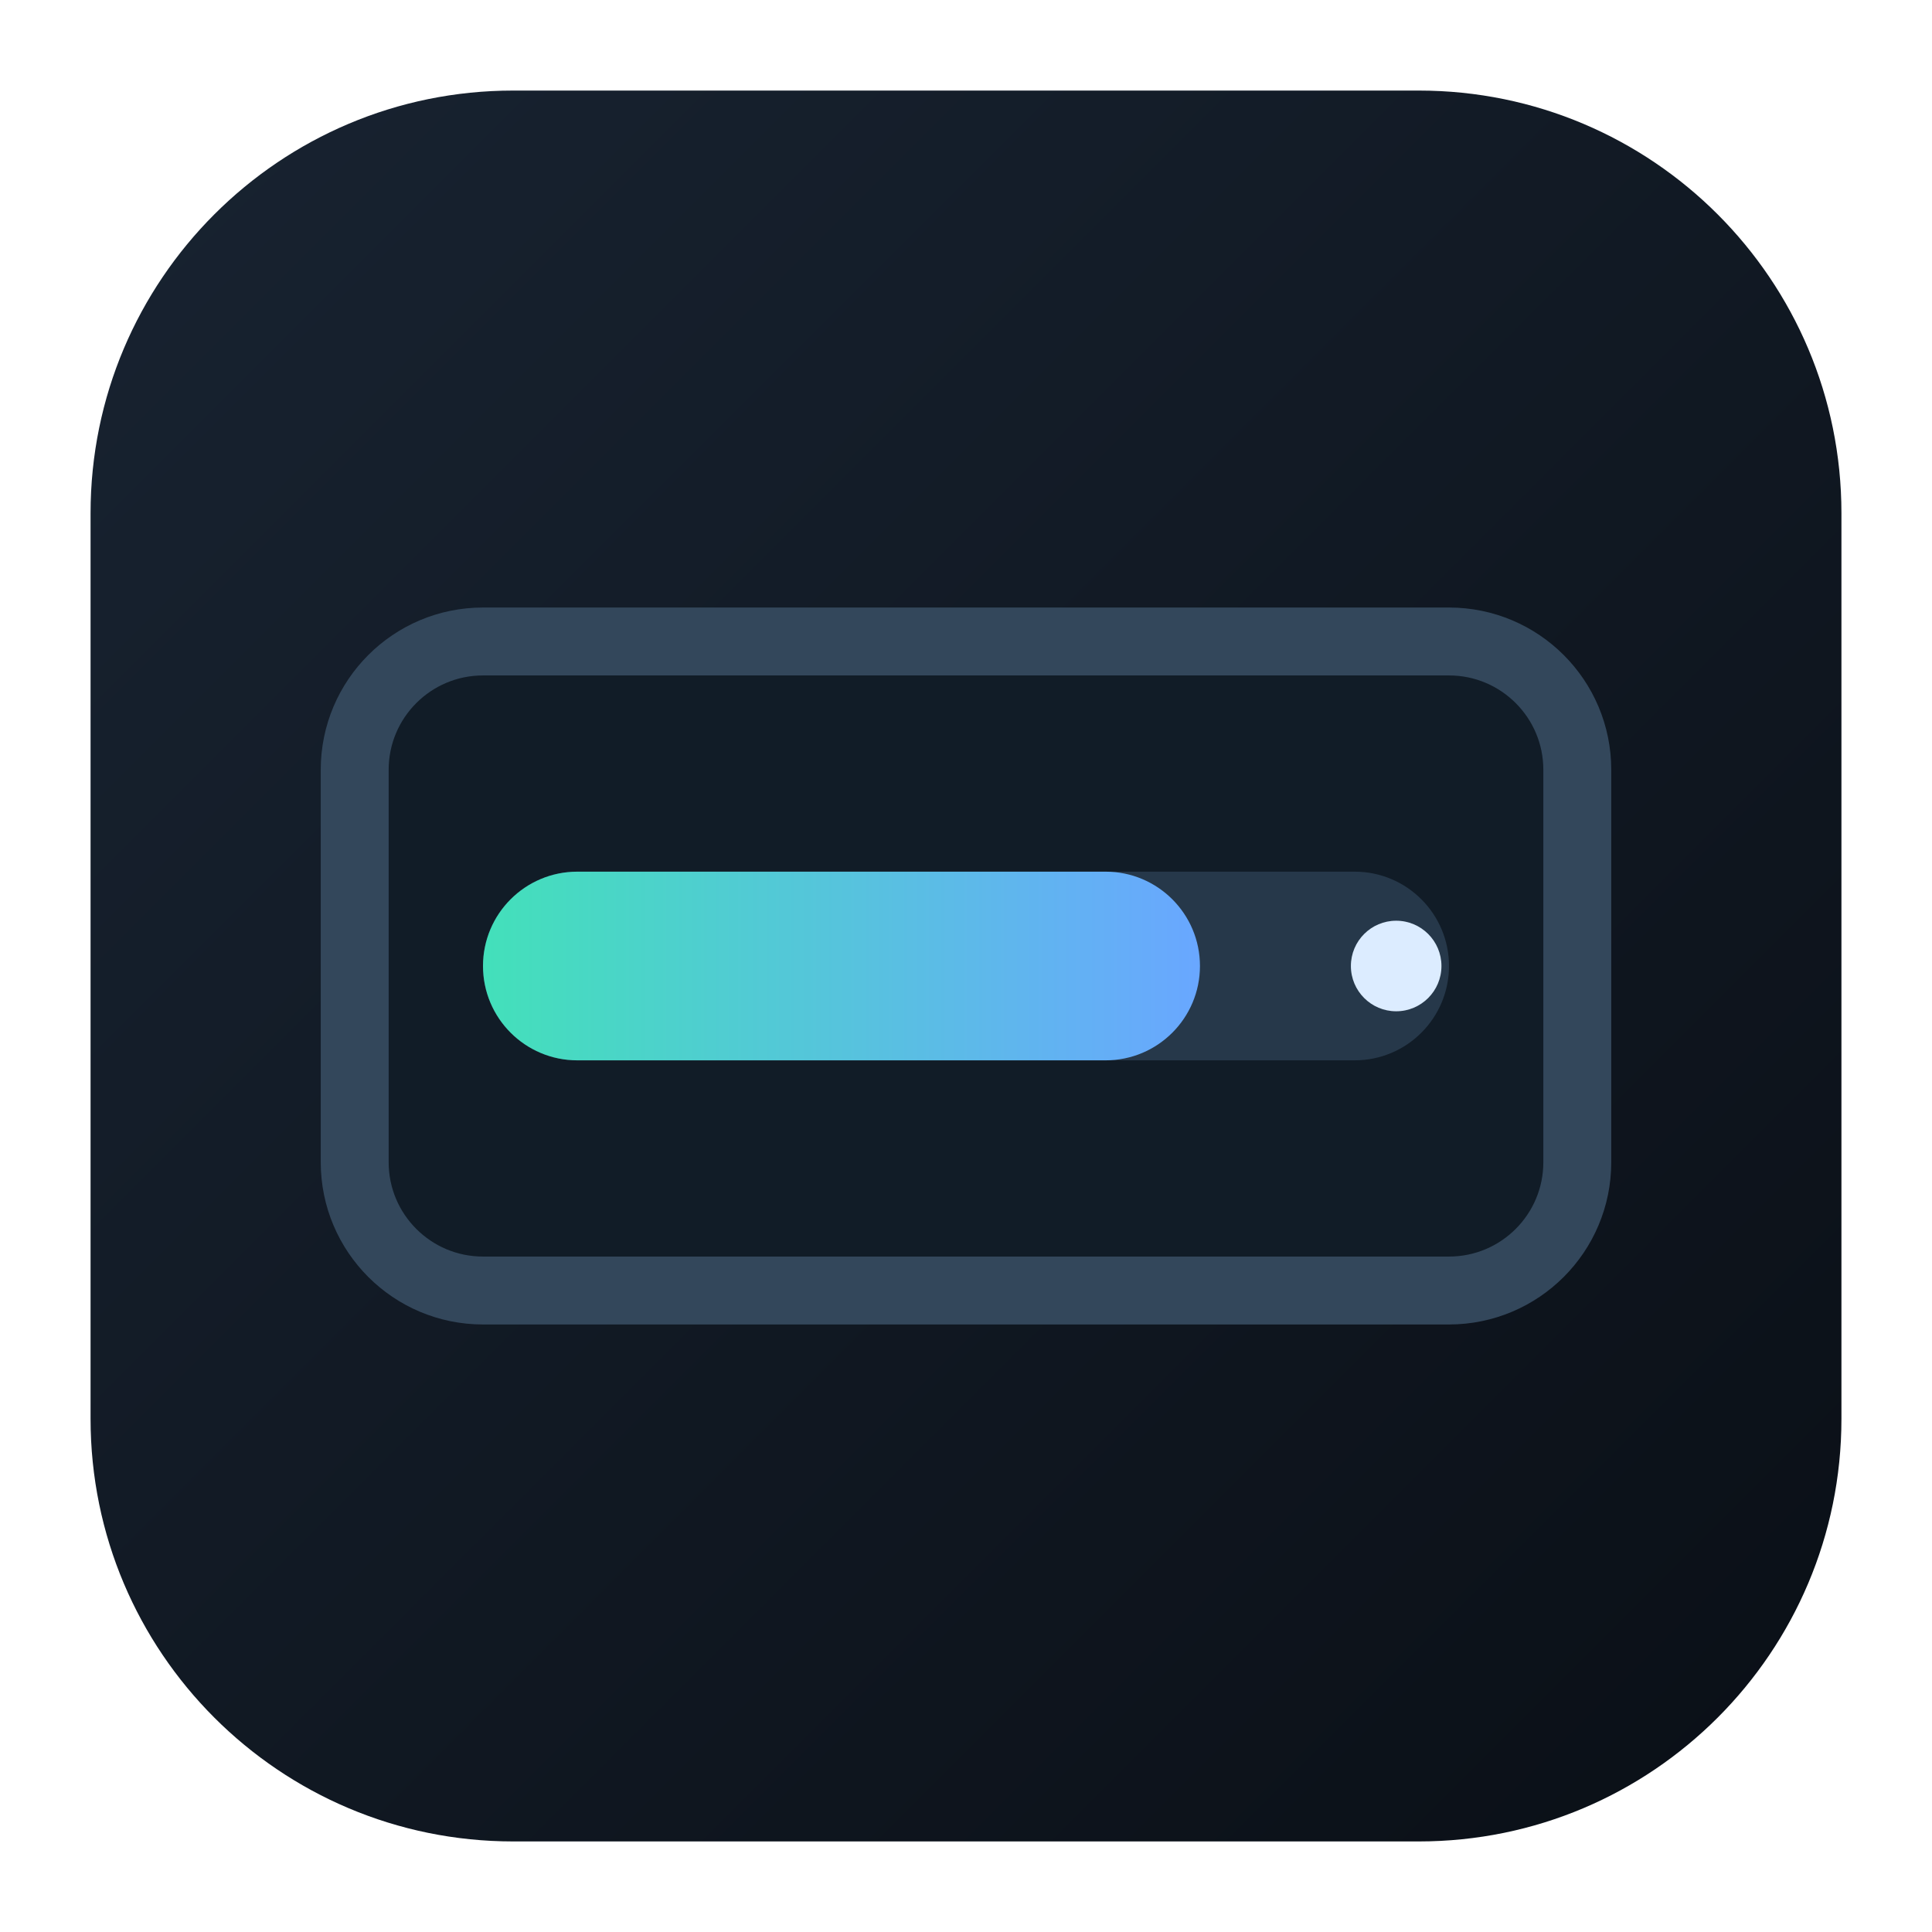
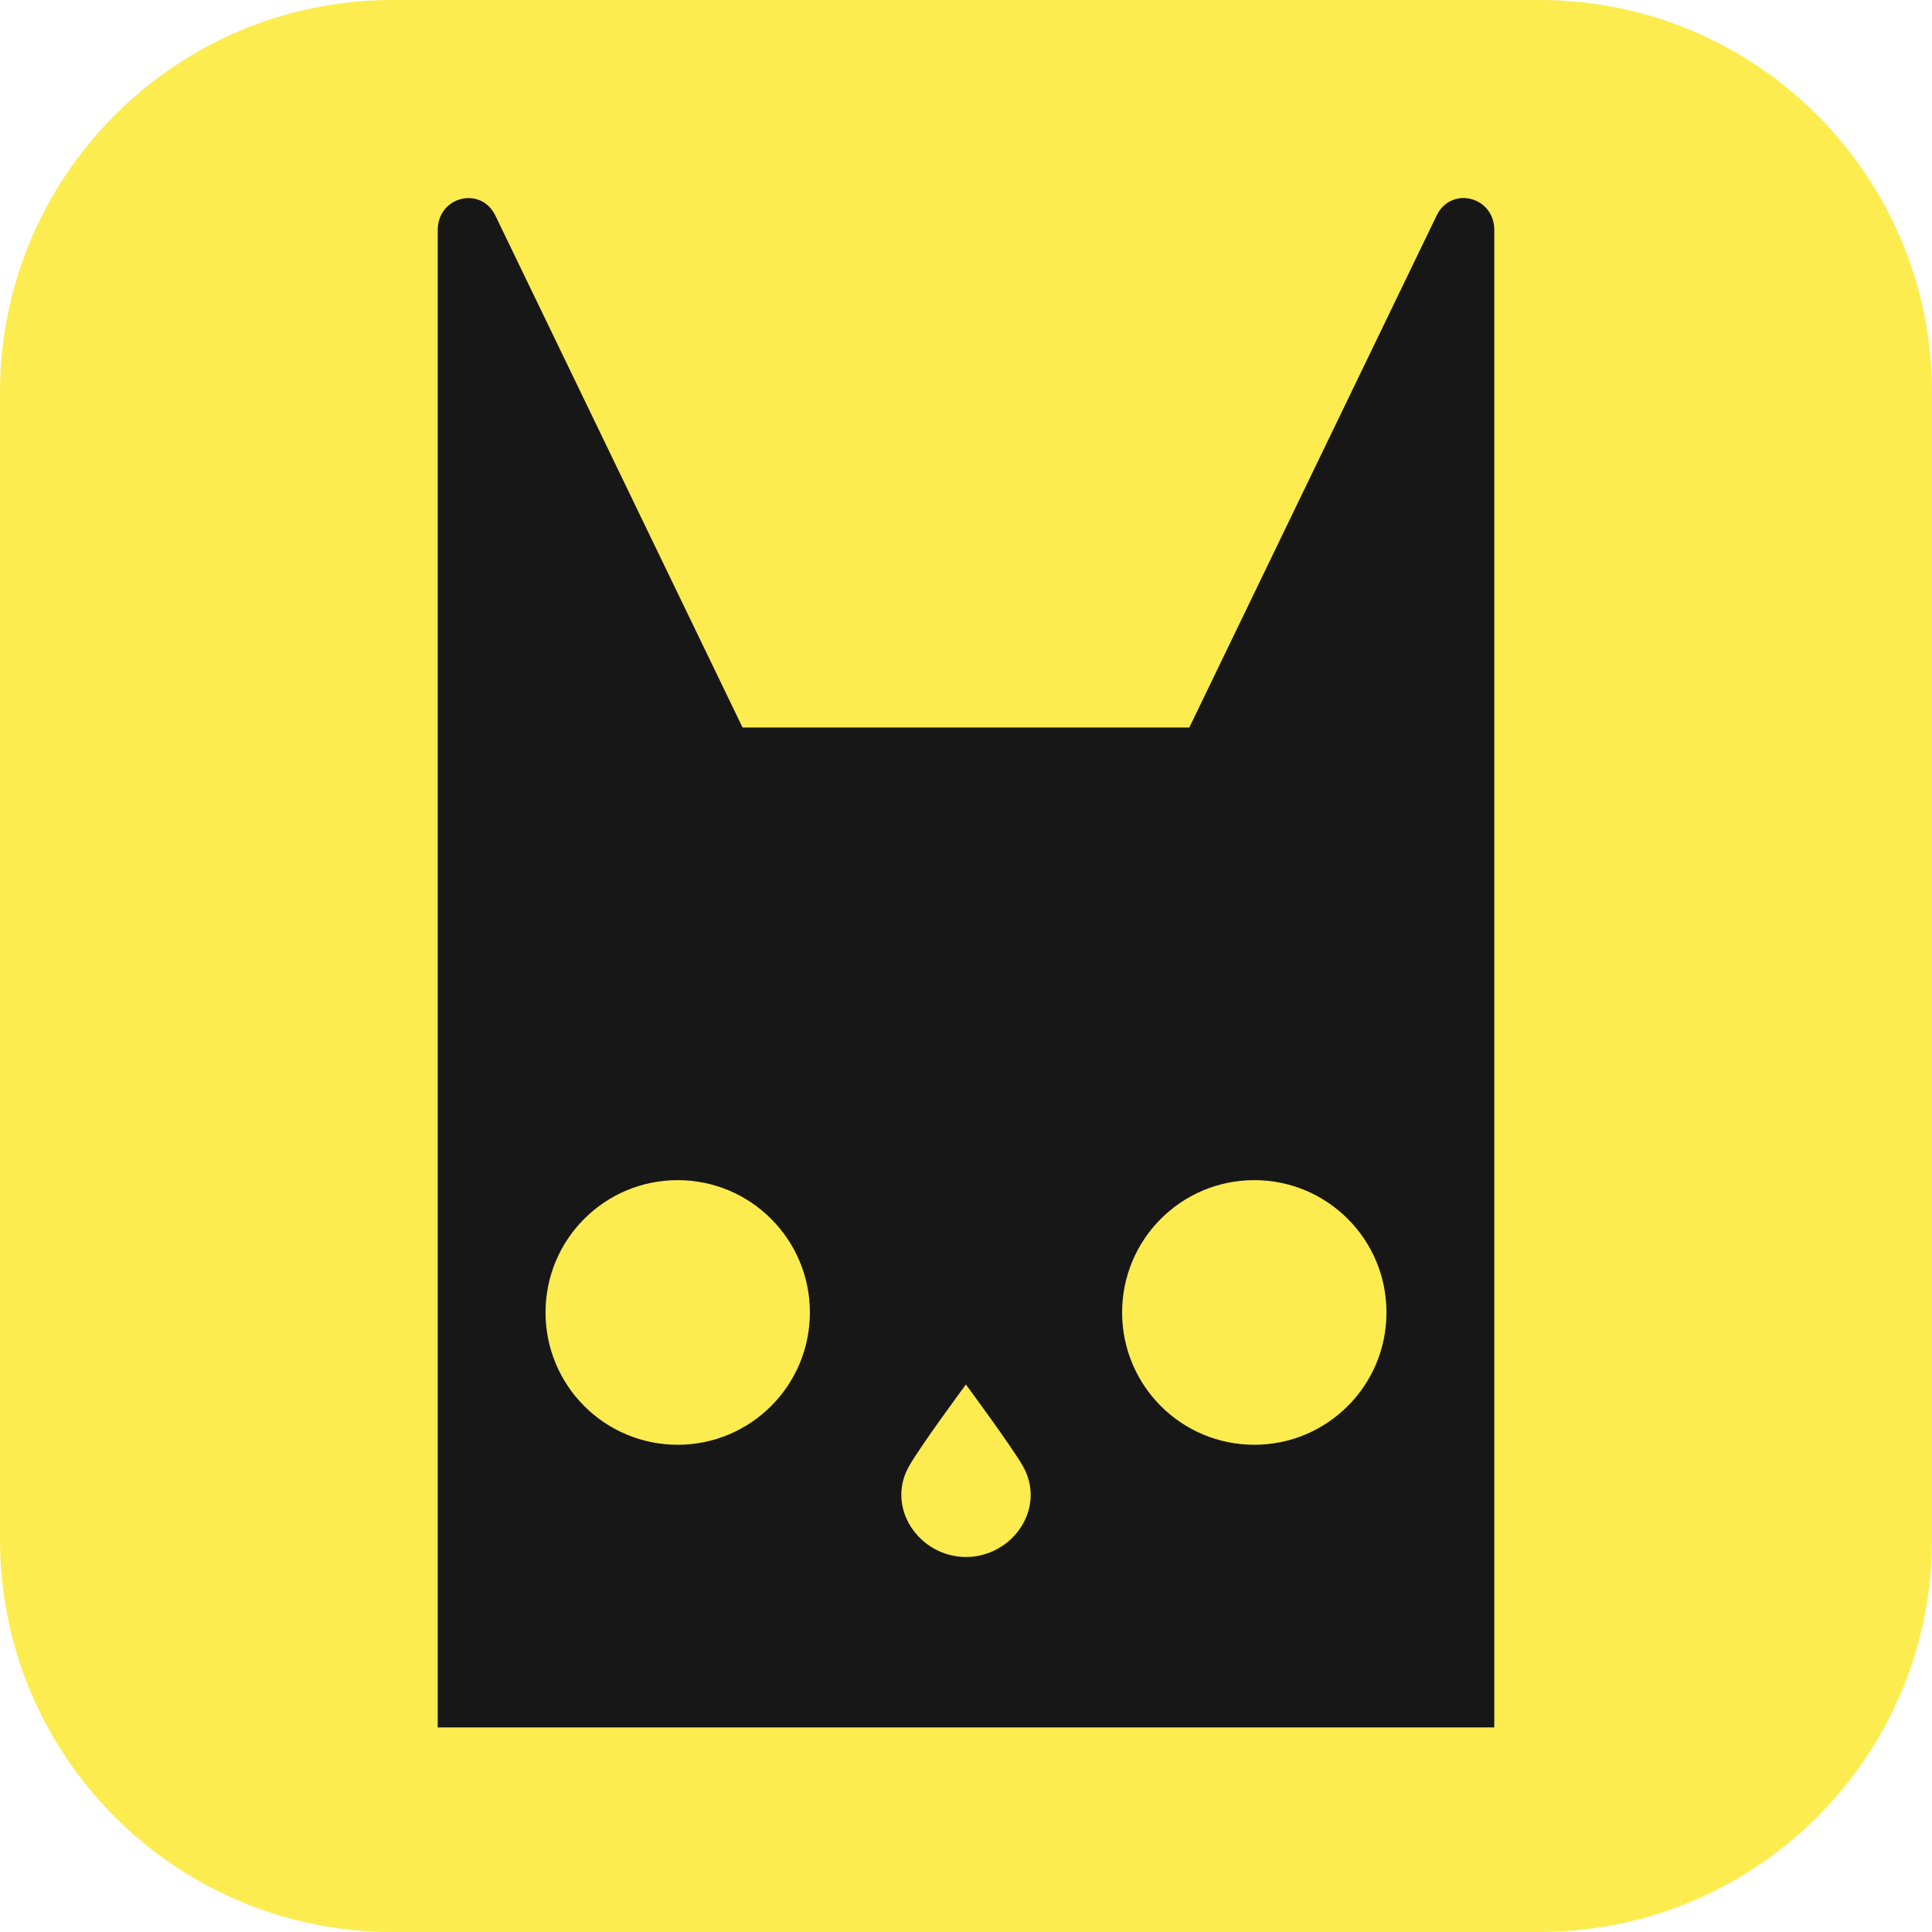
- <svg xmlns="http://www.w3.org/2000/svg" viewBox="0 0 512 512">
-   <defs>
-     <linearGradient id="bg" x1="0" y1="0" x2="1" y2="1">
-       <stop offset="0" stop-color="#182331" />
-       <stop offset="1" stop-color="#0a0f16" />
-     </linearGradient>
-     <linearGradient id="meter" x1="0" y1="0" x2="1" y2="0">
-       <stop offset="0" stop-color="#43e0ba" />
-       <stop offset="1" stop-color="#69a7ff" />
-     </linearGradient>
-   </defs>
-   <rect x="24" y="24" width="464" height="464" rx="112" fill="url(#bg)" />
-   <path d="M128 170h256a34 34 0 0 1 34 34v104a34 34 0 0 1-34 34H128a34 34 0 0 1-34-34V204a34 34 0 0 1 34-34Z" fill="#111c27" stroke="#33475b" stroke-width="18" />
-   <rect x="128" y="231" width="256" height="50" rx="25" fill="#26384a" />
-   <rect x="128" y="231" width="190" height="50" rx="25" fill="url(#meter)" />
-   <circle cx="370" cy="256" r="12" fill="#dcecff" />
+ <svg xmlns="http://www.w3.org/2000/svg" width="256" height="256" viewBox="0 0 256 256">
+   <rect width="256" height="256" rx="52" fill="#FCEC4F" />
+   <svg x="58" y="26" width="140" height="204" viewBox="0 0 216 314" preserveAspectRatio="xMidYMid meet">
+     <path d="M204.207 3.597C207.164 -2.54 216 -0.337 216 6.537V312.657H0V6.548C0 -0.327 8.838 -2.531 11.794 3.608L62.319 108.24H153.655L204.207 3.597ZM107.979 242.554C107.199 243.618 98.856 254.928 96.439 259.106C91.448 267.658 98.388 277.786 107.979 277.825C117.647 277.786 124.548 267.697 119.558 259.106C117.101 254.928 108.759 243.618 107.979 242.554ZM49.062 200.778C34.133 200.778 22.041 212.87 22.041 227.827C22.041 242.785 34.133 254.877 49.062 254.877C63.992 254.877 76.085 242.747 76.085 227.827C76.085 212.907 63.992 200.778 49.062 200.778ZM166.938 200.778C152.009 200.778 139.916 212.87 139.916 227.827C139.916 242.785 152.009 254.877 166.938 254.877C181.867 254.877 193.96 242.785 193.96 227.827C193.96 212.87 181.868 200.778 166.938 200.778Z" fill="#181717" />
+   </svg>
</svg>
